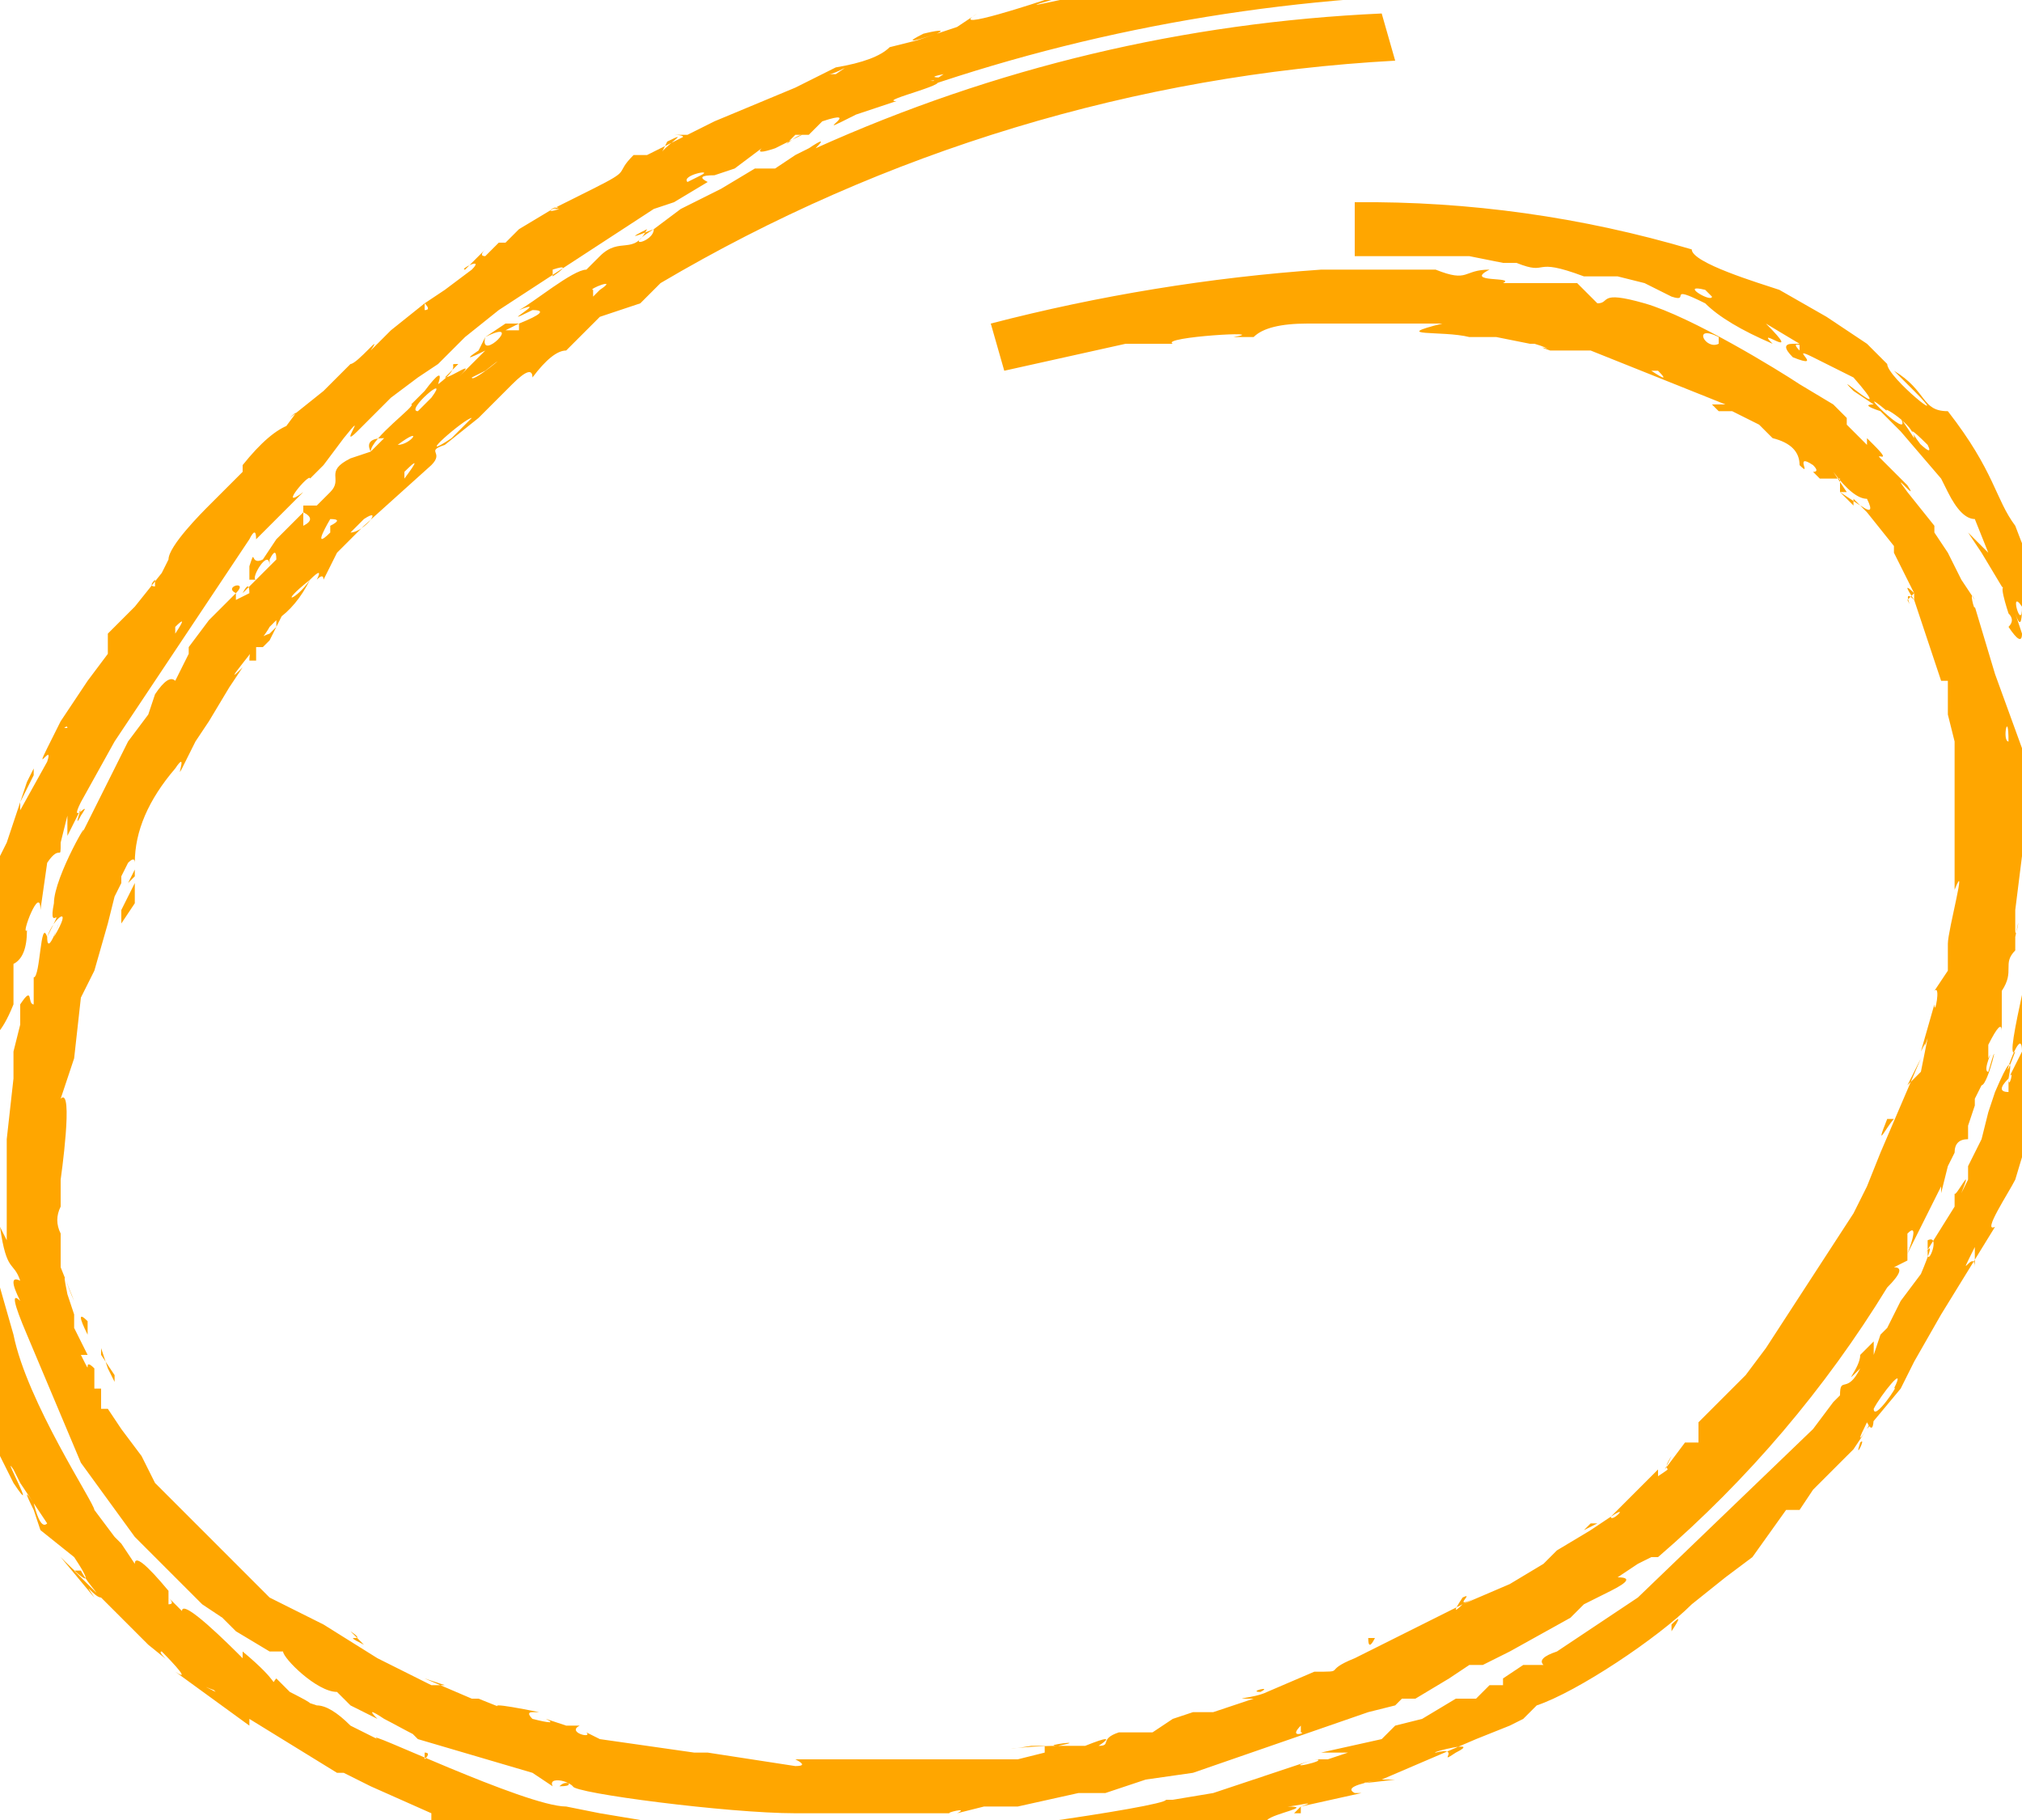
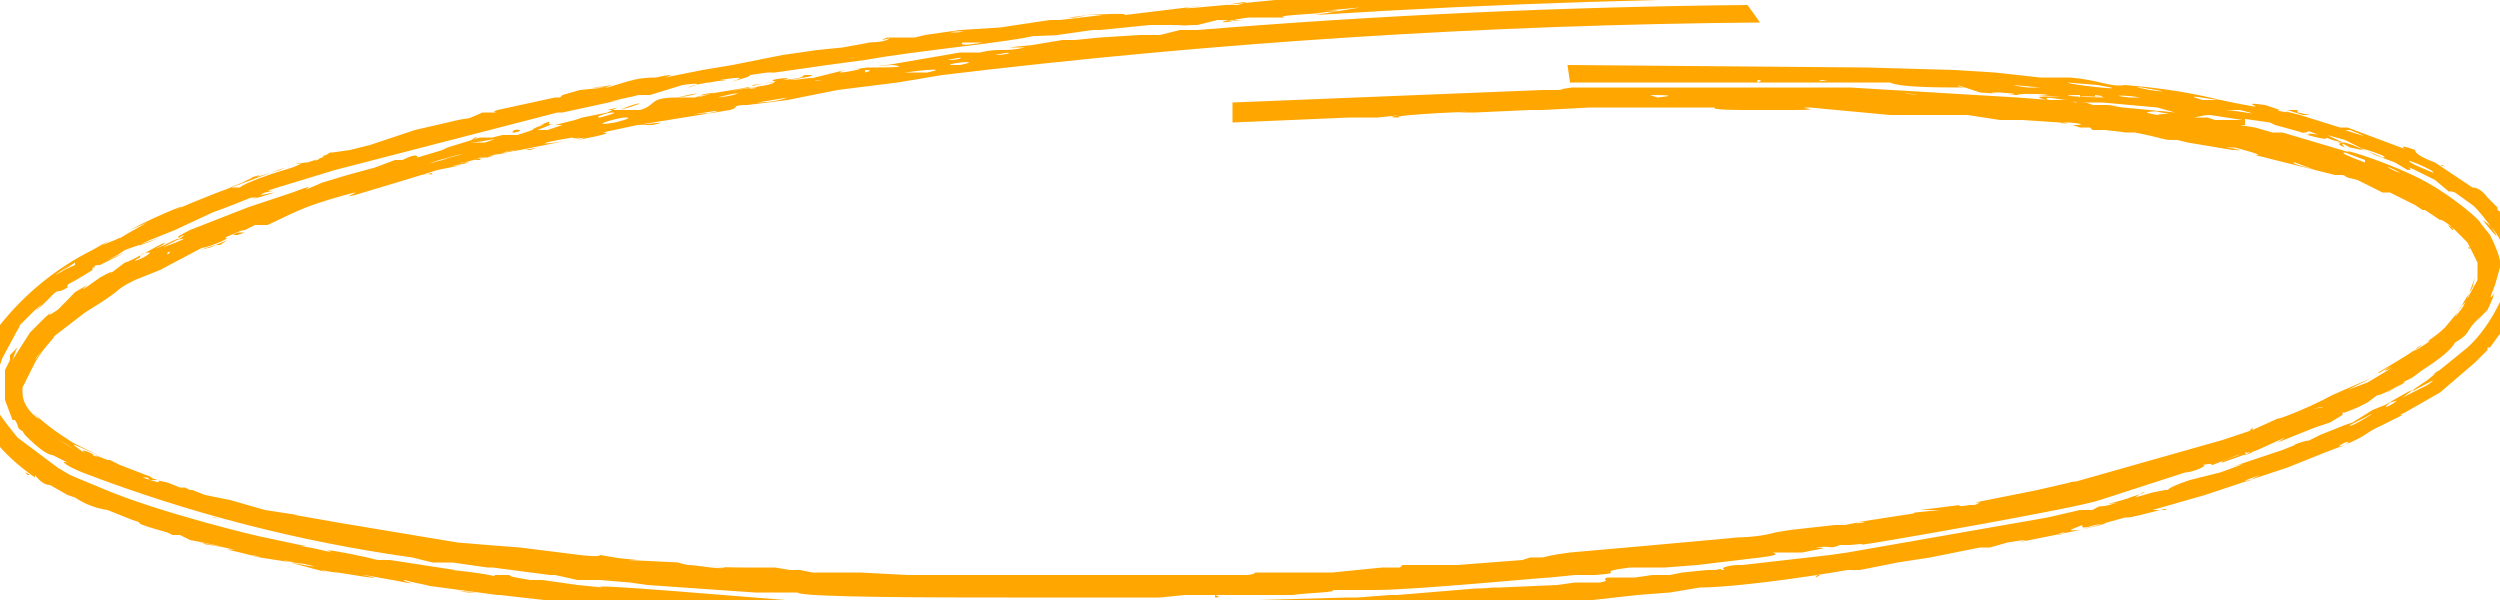
- <svg xmlns="http://www.w3.org/2000/svg" preserveAspectRatio="none" viewBox="3 3.9 30 27">
-   <g>
-     <path fill="#FFA600" d="M27 8h-.8.3c-.8-.3-.5 0-1-.2h-.2l-.5-.1h-1.7v-.8a17 17 0 0 1 5 .7c0 .2 1 .5 1.3.6l.7.4.6.4.4.4c.5.3.4.6.8.6.7.9.7 1.3 1 1.7.3.8 0-.1.3.4 0 0 .2.5 0 .3 0-.1.2.4 0 0 0 .1.4 1.2.2.4 0-.4 0 .4.2.7q0 .2 0 0 0 .2 0 0c.3 2 .2.6.3 1.2-.2 0 0 .9 0 1v1.1-.3 1.6q-.2-.2-.2.3l-.1.5v-.2.7l-.3.6v.1l-.1.3-.3 1c-.1.2-.5.8-.3.7l-.8 1.3q-.1.3 0 0l-.4.7.1-.2-.3.6-.5.6.1-.2q-.1.2 0 0 0 .3-.1.1-.2.4 0 .1l-.2.3-.5.5-.1.1-.2.3h-.2l-.5.7-.4.3-.5.4c-.5.5-1.7 1.3-2.3 1.5l-.2.2-.2.1-.5.2q.2 0 0 0l-1.4.6q-.6.1.2 0h-.2q-.2 0 0 0-.6.1-.4.2h-.2.3l-.9.2c.3-.1-.1 0-.2 0 .4 0-.2.1-.3.2h.3l-.6.1-.8.2c-.6.2-.3 0-.7.1l-.4.1q-.4.2-.6.1h-.3q-.2.1 0 .1l-1.6.2h-3.4l-.4-.1h.3-.8.8-.9c-.4-.1 0 0 0-.1h-.4l-.3-.1c.3 0 0 0 0 0h-.3l-.3-.1-.3-.1-.6-.1q.2 0-.1-.1h-.2L10 31q.3 0 0 0h-.1l-.3-.1h-.2v-.1l-.9-.4-.4-.2H8l-1.3-.8v.1l-1.1-.8c.3.2-.2-.3-.2-.3-.1 0 .3.3-.2-.1l-.7-.7c-.1 0-.3-.3-.1 0l-.5-.6c.2.2.6.6.2 0q0 .3 0 0s-.3-.3 0 0l-.5-.4q0-.1 0 0c-.1-.3 0 0 0 0l-.1-.3q-.2-.4 0-.1l-.2-.3-.1-.2c-.2-.3.4.8 0 .2l-.2-.4v-.2l-.1-.1V25l-.3-.6-.1-.4-.2-.6v-.1l-.1-.3v-.3L2 21.3v-1l.3-1.8v-.3.2l.2-.3q0-.2 0 0c0-.3.2-.8 0-.4v-.2.3l.3-.8.1-.2.2-.4.3-.9.1-.2v.1l-.2.4q0-.1 0 0v.2l-.2.2.1-.1.5-.9c.1-.3-.2.2 0-.2l.1-.2.1-.2q0-.2 0 0l.2-.3.2-.3q-.1.3 0 0l.3-.4v-.3l.4-.4.4-.5.1-.2c0-.2.5-.7.6-.8l.3-.3.3-.3-.1.1q.2-.2 0 0v-.1q.4-.5.7-.6c-.3.3.3-.4 0-.1l.5-.4.4-.4c.1 0 .5-.5.3-.2l.3-.3.5-.4.3-.2.4-.3c.2-.2-.2 0-.1 0l.3-.3q-.1.1 0 .1l.2-.2h.1l.2-.2.5-.3.6-.3c.6-.3.3-.2.6-.5h.2l.6-.3H13s.3 0 0 .1l.6-.3 1.2-.5.6-.3q.3 0 0 0 .6-.1.8-.3l.4-.1.6-.2q.2 0 0 0l.3-.2c-.5.3 1-.2 1-.2h.1c-.7.2.5-.1.2 0l.4-.1.2-.2q2.9-.6 5.7-.6l.2.8q-4.5 0-8.6 1.4L17 5c-.5.1.6 0-.2.1.5 0-.8.3-.5.3l-.6.2s-.5.2 0 0l-.2.1c-.4.2.3-.2-.3 0l-.2.2h-.2c-.3.3 0 0 .1 0l-.4.2q-.3.1-.2 0l-.4.3-.3.1q-.3 0-.1.1l-.5.3-.3.1-2.3 1.5-.5.4-.4.4-.3.2q0-.1 0 0l-.4.3-.2.2-.1.1-.2.2c-.3.3.2-.4-.2.1l-.3.4-.2.2c0-.1-.5.5-.1.2l-.7.7q0-.2-.1 0 0 .1 0 0l-2 3-.5.9c-.2.4.2-.1 0 .2q-.1.2 0-.1l-.2.4V16l-.1.4c0 .3 0 0-.2.3l-.1.7c0-.4-.3.4-.2.3q-.1.4 0 0 0 .4-.2.5v.3-.3.5q-.1 0 0 0v.1c-.2.5-.3.4-.2.5v.2q0 .1 0 0v.2l-.1.2v1c-.1 0 0-.7-.1-.3v1.1L3 23l.2.7c.2 1 1.2 2.5 1.2 2.6l.3.4.1.1.2.3q0-.2.5.4v.2q.1 0 0-.1l.2.2c0-.2.7.5.9.7v-.1c.6.5.4.5.5.4l.2.2s.6.3.1.1l.3.1q-.2 0 0 0t.5.3l.4.2c-.3-.2 2.2 1 2.8 1l.5.1.6.1.6.1h.5l.4.1h.7v.1h.5-.3H16c.8 0 4.3-.5 4.3-.6h.1l.6-.1q.4 0 0 0l1.5-.5c-.6.2.3 0 0 0h.2l.3-.1h-.4l.9-.2.2-.2.4-.1q.2 0 0 0l.5-.3h.3l.2-.2h.2v-.1l.3-.2h.3q-.1-.1.2-.2l1.2-.8 2.6-2.5.3-.4.1-.1c0-.3.1 0 .3-.4-.3.3 0 0 0-.2l.2-.2v.2l.1-.3.1-.1.2-.4.3-.4s.3-.7 0-.2l.5-.8v-.2c0 .1.3-.5.1 0-.1.3 0 0 0 0l.1-.2v-.2l.2-.4q.1-.3 0 0l.1-.4.1-.3q.3-.7.2-.2.2-.7 0 0l.2-.4c0-.5-.4.8-.1 0-.2.2.4-1.9.3-2.1q.2-.2 0-.5v-.5c0 .8.1-.1.1-.3q0-.1 0 0V15c0-.3 0 0-.1 0v-1l-.1-.2q0-.2-.1 0v-.2l.1.1v.2q0 .2 0 0v-.2q.2 0 0-.3v.2-.5l-.1-.2c-.2-.3 0 .4 0 0q0 .4-.1.1l.1.3q0 .2-.2-.1.1-.1 0-.2s-.2-.6 0-.3l-.1-.1-.3-.5v.1-.1l-.2-.3.2.2.1.1-.2-.5q-.2 0-.4-.4-.4-.4 0 0l-.1-.2-.6-.7-.3-.3q-.3-.1-.1-.1l-.3-.2c-.4-.4.7.6 0-.2l-.4-.2q.5.3 0 0l-.2-.1c-.4-.2.2.2-.3 0q-.2-.2 0-.2h.1l-.5-.3c.6.6-.2 0 .1.3q-.7-.3-1-.6c-.6-.3-.2 0-.5-.1l-.4-.2q.2 0 0 0zm-4.7 22.7-.1.1H22h.3M34 17.2v-.3.6zm-.6-4.7h.1v.2zM24 30.2h-.3zm-2.5.8c.3 0-.6.1-.2 0q-.1 0 0 0t.2 0m9.1-5.7c-.1.3.1-.1 0 0m0 .2h-.2zm2.2-14.3-.1-.2zm-27 .8.2-.3zm.4 17-.1-.1c.3.2-.3-.1.1.1m-4.1-7.3q0-.3 0 0m24.7 6.9q-.2 0 0 0M7.5 29.9q.1 0 0 0m24.8-7.5c-.3.6 0 0 0 .3zm-.2-12c.4.6-.2-.3 0 0q-.3-.4 0 0M15.6 32c.4 0-.7-.1-.4 0zm17.3-11c0 .2.1-.1 0 .2zM18 31.7h.2zm6.6-1.8c.4-.2-.4 0-.3 0 .4-.1 0 .2.3 0m-7.8 2c.2-.1-.3 0-.1 0-.3 0 0 0 0 0m-14.3-13c0-.1-.1.4 0 0-.2.6 0 .1 0 0m.6 6.5v.1m16.2 6.1q.1 0 0 0m-14-19v.2zm20.2 16.9h.1zm5.9-19.9h-.1M12.6 6.2q-.1 0 0 0M2 22.7q0 .1 0 0m25.5 5.5q0-.2 0 0M25 29.6h-.2zm7.1-19 .1.1zM2.8 17.2q0-.2 0 0m19.8 13.4h-.1zM2.8 17.1V17m-.7 4.3v.1m.1-1.6v-.2zm31-7.6v.1M2.4 18.7v.1M24 30h.1m-9.5 1.8h-.2zM3.7 26.5l-.2-.3q.1.4.2.3m26.6-1-.1.2zm-1 1q0 .2 0 0M2.3 20v.1m23 9.5h.2zm-8.5 2.3h-.3zm-10.9-20 .3-.2zM11.2 7s.3-.1.1 0c0-.1-.3.1 0 0M3 25.4v.1M21.5 31h.1zM2 22q0-.1 0 0m24.8 6.7q-.1 0 0 0m-16-21.4q-.3.1 0 0m20 17.5c0 .2.4-.4.3-.3.2-.4-.2.1-.3.3m3.1-8v-.1M4.1 27.2l.2.2c.3.3 0 0-.1-.2m24.5 0v.1M9.3 8.5q.1 0 0-.1M2.4 19v.1M31 9.3c0 .2 1 1 .4.4zm-16.6-4 .2-.1zm1 26.5q.3 0 0 0M6.5 11q0-.2 0 0m6.3-4.8c0-.1.5-.4.1-.2zm-1.1.5q-.2 0 0 0m17.9 19.6v-.1M7.6 10q0-.2 0 0m25.2 11.3v.1zM2.3 23v.1m25.5 5q.2-.3 0-.1M5.3 12.5q-.1.1 0 .1zM32 10.2h-.1q0-.1 0 0m1.8 8.2q0 .3 0 0m-28.9-5h-.1m29.1 2.8V16zM16.7 4.4s.4-.1.2 0q-.6.2-.2 0m1.5-.4q-.2 0 0 0m13.6 19.2-.2.3zm.8-12 .1.4zm.9 2.4c0 .2.2.5 0 0M13.3 5.9q.2-.1 0 0M29 8.2h.1q-.2-.1 0 0m1.8 1.1-.3-.3zm3 5.5v.2zM4 14.7c0-.1-.2.2-.1 0M15.4 5c.3-.2 0 0-.1 0m1.6-.6q.2 0 0 0-.4 0 0 0m.6-.2q.2 0 0 0m11.2 4 .4.2zm3.8 3.6.1.2zm-.8-1.2-.3-.4zm1.7 4.3v.3zm-2-4.5q.3.3.2.1-.4-.4-.1 0m-1.2-1.1.2.1zm-2-1.2c-.4-.1.1.2.1.1zm4.6 11.6q0 .1 0 0m-3.4-11q.2.2 0 0m2 1.7.1.1m-.4-.3q.2 0 0 0M29.7 9l.2.1s-.4-.2-.2 0m3 11.2V20zm-18-14.5h.2-.1M31 10c-.6-.5.4.5.2.1l.2.3c0-.2-.5-.5-.4-.4m.8.8s-.4-.3 0 0m-2-1.8q-.3 0 0 0m-16-2.7q-.1 0 0 0m12 1.4h.3zM15.2 31.3c.1 0-.2 0 0 0m13.3-23q-.4 0 0 0m4 12.4.1-.3zm.8-3.2q0-.2 0 0M27 8q.2 0 0 0m-15.4-.3h-.2zm16.2.5q-.5 0 0 0m-.5-.1q-.2 0 0 0c.5.1 0 0 0 0m-.9-.2q.6 0 0 0m6.1 4.3.2.2zm.7 2v.3zm-7-6.3q.1 0 0 0-.2 0 0 0m6.6 12c0 .2.1-.2 0 0m-.3.9q0 .2 0 0m.3-.9q-.2.2 0 .2zm.1-.5v-.1zM12 7.3q-.3 0 0 0m16.9 1.4.2.1zm4 10.4q0-.1 0 0M13.4 6.5c.2-.1-.3 0-.2.1zm-7.2 6.1-.3.2zm5.7-5.2-.4.1zm-.7.6q.3-.2 0-.1-.1 0 0 0m-5.6 5.4q.2-.3 0-.1zM18 31q-.2 0 0 0 .1 0 0 0m-.8 0q.3 0 0 0m3.7-.6h-.2zM3.4 24.6q0-.1 0 0m25.3 1.7q-.1 0 0 0M16 31q.4 0 0 0m-6.7-1q.1-.1 0-.1m-6.1-6v-.3zm25 2.5-.1.2zM13.8 31h.2zm11.7-2.3h-.1zm-18.9-.3-.2-.1zm25-6.1v.2c0 .2.2-.3 0-.2M13 30.9q.2 0 0 0m-7.8-3.7H5m1.4 1.2v.1m17.6.8h.1M18 30.9h-.2zm13.4-18.2-.3-.6V12l-.4-.5c-.3-.3.2.2 0-.2q-.2 0-.5-.4l.2.3h-.1l.2.2v-.1l.1.1v.1-.1l-.3-.2V11H30l-.1-.1q.1 0 0-.1c-.3-.2 0 .2-.2 0q0-.3-.4-.4l-.2-.2-.4-.2h-.2l-.1-.1h.2l-.5-.2-.5-.2-1-.4H26c-.3-.1.1 0 0 0-.1-.1-.7-.2-.2-.1 0 0-.3 0 0 0h-.1l-.5-.1h-.4c-.4-.1-1.2 0-.4-.2h-1.8q-.4.2 0 0h-.2q-.6 0-.8.2.2 0 0 0h-.3c.6-.1-1.1 0-.9.1h-.7l-1.8.4-.2-.7a27 27 0 0 1 4.9-.8h1.7c.5.2.4 0 .8 0-.4.2.4.1.2.2h1.1l.3.3c.2 0 0-.2.7 0s2 1 2.3 1.2l.5.3.2.2v.1l.3.3v-.1l.1.1c.3.3 0 0 0 0 .3.3 0 .1.1.2l.4.4c.2.3-.3-.3 0 .1l.4.5v.1l.2.3.2.4.2.3c-.1-.2 0 .2 0 .1l.3 1L33 15v1.6l-.1.8v.3c0 .2.1-.4 0 .1v.2c-.2.2 0 .3-.2.6v.6q0-.2-.2.2v.2c.1-.2-.1.2 0 .2.2-.7 0 .2-.1.2l-.1.2v.1l-.1.3v.2q-.2 0-.2.2l-.1.2-.1.4v-.1l-.2.4-.3.6s.2-.5 0-.3v.4l-.2.1q.2 0-.1.3a17 17 0 0 1-3.4 4h-.1l-.2.1-.3.2q.3 0-.1.2l-.4.2-.2.2-.9.5q-.3 0 0 0l-.2.1-.2.1h-.2l-.3.2q-.4.2 0 0l-.5.3h-.2l-.1.1-.4.1-2.6.9-.7.1-.6.2H19l-.9.2h-.5l-.4.1c.2-.1-.2 0-.1 0h-.5.3-2.1c-1 0-3.3-.3-3.3-.4q-.1-.1-.2 0c.4 0-.2-.2-.1 0l-.3-.2q-.4 0 0 0l-1.7-.5-.2-.2c.6.4-.1 0-.3-.1q-.3-.2-.1 0l-.4-.2L8 29c-.3 0-.8-.5-.8-.6H7l-.5-.3-.2-.2-.3-.2-1-1-.8-1.1-.8-1.9q-.3-.7-.1-.5-.2-.4 0-.3c-.1-.3-.2-.1-.3-.8l.1.2v.1-1.6l.1-.9v-.4.2-.2l.1-.4v-.3c.2-.3.1 0 .2 0v-.4c.1 0 .1-.9.2-.6 0 .4.3-.6.1 0q0 .4 0 0c.3-.5 0-.3-.1 0 .3-.6 0 0 .1-.5 0-.4.6-1.4.4-1l.3-.6.1-.2.1-.2.2-.4.3-.4.1-.3q.2-.3.3-.2l.2-.4q0-.2 0 0v-.1l.3-.4.2-.2.2-.2c-.2-.1.2-.2 0 0v.1q-.3.3 0 0l.2-.1q0-.2-.1 0l.2-.2.1-.1.2-.2q0-.2-.1 0v.1c0-.3-.3.2-.2.2h-.1v-.2c.1-.3 0 0 .2-.1l.2-.3q.2-.1 0 0l.4-.4v-.1q.5-.6 0 0 .1 0 0 0h.2l.2-.2c.2-.2-.1-.3.3-.5q.4-.4 0 0l.3-.1c0-.2.7-.7.6-.7l.2-.2q.3-.4.2-.1c.4-.3.1-.3.3-.3l-.2.2c.1 0 .5-.3.2 0l.4-.4q-.4.2-.1 0l.1-.2c-.1.4.6-.3 0 0l.3-.2h.2l-.2.1h.2v-.1q.5-.2.2-.2c-.6.3.3-.2-.2 0 .2-.1.8-.6 1-.6l.2-.2q.3 0 0 0c.3-.3.5 0 .7-.4q-.4.2.1 0l.4-.3.2-.1.4-.2.5-.3h.3l.3-.2.2-.1q.3-.2.1 0 4-1.8 8.4-2l.2.7a24 24 0 0 0-10.9 3.3l-.3.3-.6.2-.5.5q-.2 0-.5.4 0-.2-.3.1l-.5.5-.5.4c-.3.1 0 .1-.2.3l-1 .9-.4.4-.2.4q0-.1-.1 0 .1-.2-.1 0c-.5.4-.2.3 0 0q-.2.4-.5.6l-.1.1c-.1.2-.8 1-.4.6l-.2.3-.3.5-.2.3-.2.4c-.1.2.1-.3-.1 0Q5 16 5 16.7q0-.1-.1 0l-.1.2q0 .2 0 0v.1l-.1.2-.1.4-.2.7-.2.4-.1.9-.2.6c.2-.2 0 1.2 0 1.2q-.2.4 0 0v.4q-.1.2 0 .4v.5l.2.5c-.1-.2-.2-.6-.1-.1 0-.3 0 .1 0 0q0 .4 0 0l.1.3v.2l.2.4h-.1c.2.4 0 0 .2.2v.3h.1v.3h.1l.2.3.3.4.2.4.4.4L7 27.6l.4.2.4.2q-.1 0 0 0l.8.5.2.1.4.2-.3-.1H9q.2 0 0 0l.4.2h.2l-.3-.1.7.3h.1q.3.2 0 0l.5.2q-.6-.2.4 0h-.1q-.1 0 0 .1.4.1.2 0-.2 0 0 0l.3.1h.2c-.2.1.2.2.1.1l.2.1.7.1.7.1h.2l1.3.2q.2 0 0-.1h3-.1.4l.4-.1s.3-.1 0 0v-.1h-.3.1c-.6.1-.2 0 .4 0-.3 0 .5-.1 0 0h.4q.5-.2.2 0c.2 0 0-.1.3-.2h.5l.3-.2.3-.1h.3l.6-.2c-.4 0 0 0 .2-.1l.7-.3c.5 0 .1 0 .6-.2l1.2-.6.4-.2.7-.3q.3 0 0 0l.5-.3q.3 0 0 0l.2-.2.5-.3.3-.3-.3.3.3-.2c0 .1.3-.2 0 0l.7-.7v.1c.3-.2 0 0 .2-.3q.2 0 0 0l-.1.2q-.1 0 0 0l.3-.4h.2V25l.4-.4.3-.3.3-.4 1.3-2 .2-.4.2-.5q0 .3 0 0l.6-1.4-.2.4.2-.2.1-.5c-.1.3 0-.1 0 0l-.1.2.2-.7c0 .3 0-.2 0 0s.1-.3 0-.2l.2-.3v-1.1.5q0-.2 0 0v.4-.2c0-.2.3-1.3.1-.8v-.6q0-.2 0 0 .1-.1 0 0v-.6.1-1.1l-.1-.4V14h-.1l-.4-1.2zq-.2-.2 0 .1c-.2-.2 0 .2-.1 0m1.3 6 .1-.3zm.2-3.9c0-.5-.1 0 0 0m-4.3-6c-.4-.2-.2.2 0 .1m-24 17q0 .2 0 0m28.2-11.7V14zM14 30.8q.2 0 0 0m4.7-.2q-.2 0 0 0M3 20.5v-.1zm24.5-12 .3.2zh-.1M14.7 30.8q-.3 0 0 0m10.7-2.5-.2.1zM14 30.7q-.2 0 0 0M3.1 20.8v-.3zM31.4 22q0 .1 0 0M18 30.7h-.2zm4.3-1.2c-.2.2.1.1 0 .1m-6.6 1.3q-.2 0 0 0M32.4 13q0 .1 0 0 0-.2 0 0M6.8 28.2h-.2zm-2.5-2.6.2.3zm25-.6.2-.2zm-25.2.2q0 .2 0 0m25 .2H29M3.6 18.1V18zm25.9-8.7q-.1 0 0 0M26 8.2h.2zm1.6.4q.2 0 0 0m-16.7-.1.3-.2zm-7 9s0-.3 0 0q0-.2 0 0m0-.1s0-.3 0 0m18.2 12.2q-.2 0 0 0M3.5 18.8q0-.2 0 0m.1-.4q0-.2 0 0M9.2 10q-.5.4 0 0l.2-.2c.3-.4-.4.2-.2.2m-2.9 3-.2.2zm6.4-5.7c-.5.3 0 .2 0 0M3.6 18.8v-.2zM13.5 7q-.6.3 0 0m-6 4.7q.2-.1 0-.2zm14.9-3.6h-.1m-10.1-.4q.3-.2 0 0m-3.7 2.9.2-.2q-.3 0-.2.2m2-1.7q0-.2 0 0m21.9 9.6q0-.2 0 0m-29.3 3v-.2zM11.7 8q.4-.2 0 0m-7.1 7.8q0-.2 0 0m-1.3 4.6q0 .1 0 0M24.4 8.2q.4 0 0 0m1.4.1q-.1 0 0 0M3.3 19.8v-.2zm13.2 10.8q.1 0 0 0M9.4 9.9q-.3.3 0 0m1-.8.1-.1zm-6.6 9.2q0 .2 0 0m8-10 .1-.1c.3-.2-.2 0-.1 0M4 17.9q0 .1 0 0m6-8.4c0 .1.7-.5.2-.1zm-1.1 1c.2 0 .4-.3 0 0q0 .2 0 0m-3 3.6.2-.2zm6-5.8-.3.2zm-3 2.4.3-.3zm-1 1q.2-.1 0-.1s-.3.5 0 .2m3.7-3.1-.3.2zm-7.2 8.8q0-.1 0 0M26.2 9h.1zm-4.1-.2q.3 0 0 0m-.6 0q.2 0 0 0m2.1 0h.2zm-15.4 3c.2 0 .5-.4.2-.2zM11.6 9q-.2 0 0 0m-5.4 5.4q0-.2 0 0m0-.1.2-.2zm26 2.4v.2zM9.7 10.4l.3-.3c-.1 0-.9.7-.3.3M3.8 21.6v-.4zm22-12.7q-.4 0 0 0m-15.2.7-.1.1m-6.4 9v.1m18-9.8h.1zm4.4 0h-.1m-.6-.1h.3zm-1.5-.1h.2zM9 11q.3-.4 0-.1c-.4.3.2-.2 0 0m-5 8.4v-.2zm0 3.5v-.4zm27.8-9v-.3zM5.6 26.1q-.1-.2 0 0m23.9-2.4q-.2.1 0 0M19.9 9h.1m5.7-.1h.2zM31 20.5c-.2.5 0 .1.1 0 0 0-.2.3 0 0m-15 9.5h.2zm10.4-3.4.2-.1h-.1m5.5-9.4V17zM8.4 28.3c-.4-.2.1 0-.2-.2zm-4.1-4.6q-.2-.4 0-.2zm15.4 5.8h-.1q.1 0 0 0m7.9-20.1q.3.2.1 0-.2 0 0 0m.6.3q.2 0 0 0m-7 19.4q-.3 0 0 0m-5.8.9h-.3zm6.3-1c.2-.1-.2 0 0 0m-4.4.9H17zm10.2-4.1-.2.2zm-2.6 1.8c-.4.2 0-.1-.2 0q-.2.3 0 .1zM4 20.6v-.2zm1-3.8v.1l-.1.1zm11.1 13.1h.2zm12-4.6H28m.6-15.4h-.1M7.1 13.2l-.1.2-.1.1h-.1v.2h-.1q0-.3.3-.4l-.1.1zV13h.1zm-3 6.1v-.1zm19.2 8.9q0 .2.1 0m7.8-7.9v.2zM17.3 30H17m14.5-11v.1zM30 22.6v-.1M5 17.3l-.2.3v-.2L5 17zm8 12.5s-.3 0 0 0m-8.3-5.4v-.1l-.2-.3v-.1l.1.3zm10.8 5.5H15zM14 30h-.2zm16-7q-.2 0 0 0m1.6-9.4.1.3zm-.2 6.4-.1.3zm-25 7v-.1M30 22.6q0 .1 0 0m-22.4-10-.1.1zm24.2 5.8v-.2zm-1-6.7-.1-.1zM27.2 26q.1-.1 0 0 .1-.2 0 0M4 22.4v-.1M6.6 14l.1-.2zM4.4 24" />
-   </g>
+ <svg xmlns="http://www.w3.org/2000/svg" preserveAspectRatio="none" viewBox="5 3 100 24">
+   <path fill="#FFA600" d="M77.8 6.3h-2.2.6-8.4l-.1-.7 12 .1 3.5.1 1.6.1 1.8.2h1.2c1.2.1 1.6.4 2.2.3 2.4.2 3.3.5 4.3.7 2 .4-.1-.1 1.3.1l.6.2c-.4 0 .8.2 0 0l.8.2 1.6.5h.2q.1 0 0 0h.1l2.4.9c-.1 0-.5-.3.3 0q0 .2.8.5l1.5 1q.3 0 .6.4l.4.4v.1l.3.2v.2h.1v.1l.2.3v.1l.2.2-.1-.1v-.2l-.2-.3v.1l-.2-.3c-.7-.9.6.8.6 1.7q.1 1.9-.5 2.7 0-.2-.7.8h-.1v.1l-.5.5-1.4 1.2-1.4.8-.2.1h.1l-.8.4c-.9.4-.4.4-2.3 1.1l-1.5.6-3.3 1.1-2.1.6h.5c.4-.2-1.2.3-1.5.3H90l-1.8.5c.4-.1 1.7-.4.6-.2-.7.1 0 0 0 0q-.6.2-.5 0c-.8.3-.4.2-.1.2l-1 .2-1.5.3q.8-.2-.4 0l-.7.2h-.4l-2 .4-1.3.2-1.5.3h.2-.7c-1.7.3-4.6.7-5.9.7l-1.2.2-1.3.1q.6 0 0 0l-3.6.4q-1.5 0 .5-.1h-.7l-.9.1h-.4.8q-2 .2-2.3.1h-.6c1 0-.4 0-.8.1h.7l-1.5.1h-2l-1.6.2H55q-.5.1-.2.1H51l-1.9.2h-2.7l-3.4-.1h-1.2.6-1.9 1-1c-1.2 0 0 0 0 0l-1.2-.1h-.7c.8 0-.2 0 0 0h-1.3l-1-.1h-1.5s.7 0-.2-.1h-1.1.1c.1 0-.2-.1-.1 0h-.2c-1.8-.2 1 0-.5 0l-.5-.1h-.1l-2.2-.2h-.4l-.8-.1h-.3l-3.5-.4h.3-.4l-3-.4c.8.1-.5-.1-.7-.2-.3 0 1 .3-.5 0-3.3-.6 1.5.3-2.2-.3-.3 0-1-.2-.4 0l-1.5-.4c.5.1 1.7.3.3 0 .6.2 0 0-.2 0 .2 0-.9-.2 0 0l-1.3-.2c.1 0-.6-.2 0 0-.6-.2-.2 0 0 0l-.8-.2c-.9-.2-.3-.1-.2-.1l-.8-.2c.7.2-.6-.1-.3 0-.9-.3 1.8.4.3 0l-1-.2c.2 0-.3 0 0 0l-.4-.2h-.3l-.2-.1c-1.8-.5-.7-.3-1.4-.5l-1-.4q-.7-.1-1.3-.5l-.3-.1-.7-.4q-.3 0-.6-.4v.1c-1-.7-2.2-1.8-2.3-3.1v-.1q0-1.6.5-2L5 16a11 11 0 0 1 3.7-3l.7-.4-.3.2.5-.2q.4-.2.1 0c.4-.3 1.8-1 .8-.5l.4-.2-.7.3c1.3-.7 2.7-1.2 1.8-.8l.7-.3 1-.4 2.7-1-.2.1-1 .3c.5-.2-.2 0-.1 0l-.4.2-.5.2h.4c.2-.2 1.4-.6 2.1-.8 1-.4-.5 0 .5-.2h.1l.6-.2.3-.2h.2-.1L19 9l.8-.2h-.2.2l1.2-.4.6-.2 1.3-.3c1.2-.3.5 0 1.4-.4h.3-.2.5s-.3 0 0-.1l2.3-.5h.2l.1-.1.7-.2 1-.1c.7-.2-.2 0-.3 0s.7-.1-.2 0h.6c1-.3 1.2-.4 2-.4-1 .2 1.2-.3.3 0l1.5-.3 1.2-.2 1-.2 1-.2 1.4-.2 1-.1 1.1-.2h-.2q.9 0 1-.2c.2 0-.7.2-.1 0h.9q.2 0 0 0h-.1.3l.4-.1 1.4-.2 1.6-.1 2-.3h.4l1.7-.2h-.7c.3 0 1.7-.1 1.6 0l3.3-.4c-2.4.3.8 0 1.7-.1q.5 0 0 0l2-.2h1l1.6-.1h-.2l1-.1 2.6-.2h.3c-1.9.2 1 0 .2 0h1.7q7-.4 14-.4l.4.8q-11 0-22 .7l1.8-.3-1.1.1c-1.3 0 1.5 0-.6.1 1.3 0-2 .1-1.3.2H55c-.2 0-1.3.2-.3.1h-.5c-1 .2 1 0-.5 0l-.8.2h-.5c-.8.1 0 0 .4 0H51l-1 .1-1 .1h-.3l-1.4.2c.4 0-2.2.1-.8 0-1.1.3-4.7.6-6.9 1l-1.5.2-1.4.2-.7.1h-.3c-1.4.2-.1 0-1.2.3s1.2-.3-.7 0c.6 0 0 0-.4.1h-.1l-.5.1c-1 .3 1-.2-.5 0l-1.3.4h-.5c.2 0-1.9.4-.7.2l-2.3.5h-.3.1l-8.9 2.3-2.3.7c-1 .3.5 0-.5.2-.5.2.3 0 .4 0l-1 .3.3-.1c-.4 0-.2 0-1 .3l-.8.3-1.5.7-1 .4c-.9.4-.3.2.4-.1L10 13l-.3.2-.4.2.7-.3-1.2.6.2-.1q-.3 0-.2.1h-.1v.1c-1.1.7-1 .5-1 .7-.5.3-.3 0-.6.3q-.5.3 0 0l-.4.4c-.8.7.5-.5-.3.2l-.7.7q.2-.2 0 .1L5 17.5l.2-.5q.4-.6 0 0l-.2.6c-.2.6-.2.2-.2.7v.9q0 .2.9 1.3l1.6 1.2.5.3 1.2.5c2.3 1 6.5 2 6.6 2l1.4.3c.7.1-.5 0 .4.1l.9.2c-.6-.2.5 0 1.4.2l.4.1h-.2.7l2.6.4h-.1c1.9.2 1.6.3 1.7.2h.6c-.2.1 1.8.3.5.2h.8l1.4.2 1 .1c-1-.2 6 .4 7.3.5h2.8l1.6.1H43h-.1 2q.1 0 0 .1h.8-.4 2.8l10.8-.3h.4l1.3-.1h.3l3.6-.3c-1.5.1.8 0 0 0H66h-1l2.3-.1.7-.1h1c.5-.1 0-.1.3-.2h1.1l.7-.1h.7l.5-.1 1-.1q-.4 0 0 0h.3c.5-.1 0 0 .4 0-.3-.1.3-.2.5-.2h.2l3.5-.4.7-.1 8-1.4 1.3-.3h.5c.5-.3.1 0 1-.3-1 .2.3-.1.5-.2l.6-.2h.3-.4l-.3.2.7-.2.5-.1c.3 0-.2 0 1-.4l1.2-.3s1.7-.6.4-.2l2.1-.7.5-.2c-.2 0 1.2-.4.1 0-.8.3 0 0 0 0l.5-.2.4-.2 1-.4.3-.1.8-.5.5-.2q1.7-1 .7-.3l.2-.1.8-.4c1-.7-1.8 1 0-.2l1.6-1.3c1-.9 1.6-2.4 1.6-2.7 0-.2 0-1-.2-1.4q0 .6 0 0-.3-.7-.8-1c1.3 1.6 0-.3-.4-.6q-.5-.2 0 0l-.7-.5q-.3-.1-.2 0l-.6-.5-.8-.4c-.7-.3.1 0-.3 0l-.5-.3-.8-.3q.4 0 0 0l-.6-.3c.3.2-.3 0-.4 0q-.5-.3-.2 0c-.5-.2 0-.1-.3-.2h.3l.3.1q.7.3.1 0l-.4-.2-.7-.2.4.2c.5.2-.2 0-.2 0l-.8-.3-.6-.2q-.5 0 0 0 .5.3 0 0c.7.2.4.2.1.2l.9.1q.5.3-.6 0c-.4 0 .5 0-.2-.1L96 8l-.2-.1-1.4-.2h.4V8h-.4l-1-.2h.7q.4 0 0 0h.6l-1.3-.2c-.5 0-.4.2-1.4 0-1.2-.2-.8-.2 0-.1l-.7-.2-2.2-.2h-1q-.2 0 0 0l-.4-.1c-.3 0-1-.2-.8 0-1.4-.3 2.2 0-.4-.2 1.2 0-.8-.1-.8 0 .7 0 1 0 0 0-1.2 0 .8 0-.7-.1-1 0 .7.1-.8 0-.4 0-.1 0 0 0L83 6.3c1.9.3-.5 0 .6.2-1 0-2.6 0-3-.2h-2.2c.2 0 .6 0 0 0zm-14 21.1h.2-.9zM106 13.8l-.1-1 .1.5v1.3zm-9.5-6.4h.4v.1l.5.1h.1-.4zM68 27.1h-.8zm-6.5.4H61s-.5 0 0 0zm26-3.2c-.6.2.4 0 0 0m-.3.1-.4.1zm6-17.6h-.5zM48.4 28h-.1zM78 26h-.2zm-59.3 0-.2-.1zm71.7-2.4h-.2zM25.8 7.1l.7-.2zm-2.1 19.6c.8 0 0 0-.5-.1zM4.5 20.3q-.4-.7 0 0 .1.2 0 0m71.3 6q-.8 0 0 0M27 27c.3 0-.2 0 0 0q.8 0 0 0m68.4-5c-1.4.5.2 0-.6.3zM91 6.6c1.4.2-.8-.2.2 0-1-.2-.8-.1-.2 0M47.3 28h-1zm51.5-7.3c-.6.3.2 0-.4.3.2-.1.8-.4.4-.3M53 28h.4zm16.4-1h-.7zM50 28h-.4zM8 13.5s-1 .7-.2.1c-1.2.8-.3.2.2 0m-2.4 8q.2 0 0 0M77.1 26q.2 0 0 0m-64.5-1.5h.2zM56 27.8s.6 0 0 0M5.4 15.6q-.2.2 0 0m73.2 10.3q.2 0 0 0m-6.7.8q.2 0 0 0m-48.3-19h-.3zm-18.3 8-.2.3zm66.6 11h.4zM88.3 6.1H88zM47 3.7q-.3 0 0 0M28.5 27.2q.3 0 0 0M6.4 22q.1.2 0 0m46.2 6h-.2zm25.3-2q.3 0 0 0m-6.9.8h-.3zM91.4 6.6h.4zm-79.7 4.8q.2 0 0 0m7 14.4h-.2zm26.3 2q-.4 0 0 0m19.5-.6h-.3zm26-3.7h-.3zm-78.9-12 .3-.2zM4 19.2v.3zm71 7.1h.2zM31 6.1l.3-.1zM6 14.9l.3-.2zm89.7-7.6h.3zM6.1 22q-.2-.2.1 0m71.5 4q-.2.2.1 0M26.7 6.9h.2zm71.6 1H98zl.2.1zM8.2 13.4l-.3.1zM68.6 27h.2zm-23.8 1h-.3zm-29.5-2.8-.8-.2zm71.6-.8-.6.2zm-3.3.7c-.2 0-.5 0 0 0 .2 0-.2 0 0 0m-78-9.7-.2.2zm66 11.3h.2zM50 27.9h-.8zm-27-1.4h.1zm71.5-4.1h.2zm-82.3 2h.1zM25.8 7.1l.9-.1zM12.2 24.4h-.3.2m67.4 1.3h-.3zM27 7h-.3zm16.2-2.7c.2 0 .7-.1.4 0 0-.1-.9 0-.4 0M12.5 24.5h.2zm20 3H32zm29.3 0h.3zm-57-6.9-.2-.2zM42 4.3q-.2 0 0 0-.7 0 0 0M11.4 24.2c.3.1 0 0 0 0m71.8.9q.4 0 0 0M89 24l1.1-.2zm16.7-11.5-.1-.2zM38.8 27.8h.1zM18.2 9.2h.1zM4.7 16.5l.1-.2s-.1.3 0 .1M85 24.7q-.1 0 0 0M37.6 5h.3zm.5 22.8h-.2zm8.7-24h.3zm31 22.2h.2zm-53-18.5h-.1q-.1 0 0 0M7.6 13.8l-.3.2zm61.6 13h.3zM87.7 6.3c.1.1 3 .4 1.2.1zM52 3.2h.6zM24.7 7.4q.1 0 0 0m23-3.7c.2 0 1.4-.2.3 0zM64 2.5h.2zM44.5 4h.2zm-29.8 6.4.2-.1zm36.7-7.1q.5 0 0 0-.2 0 0 0M32 6h-.1M7 22.3l.2.1zm71.5 3.5h.2zm-34.9 2h.3zm3.7-24 .1-.1zM23.7 7.6h-.3zm66.7-1.2H90zm-69 1.8h.2zm83 8.7s-.4.4 0 0q.2 0 0 0m-65-12.3h.2zm46.1 20q-.1 0 0 0M104 10.5l.2.2zm-70-5q.2 0 0 0c-.3.1 0 0 0 0M18.8 9l-.2.1zm83.8.6q.3.1.1 0-.2 0 0 0M21.3 8.3h-.2zm25.8-4.6H47zm11-.9h.4c-.7 0-1.6.1-.4 0m-11.2 1h-.2zm15-1.2q.1 0 0 0-.4 0 0 0M93.1 7h.7c-.3 0-1.7-.3-.7 0M38.5 4.9h-.3zm64.4 5 .3.1zm-4.1-1.7c.6.2 1.2.4.2 0zM85.8 6h.3zM49 3.6h-.2zm54 14.6-.2.2zm-.7-8.6.3.2zm-.6-.3.4.3zM18 9.2c.2 0-.7.3-.3.2zm36.5-6c.8-.2 0-.1-.4 0zm4.2-.4q.5 0 0 0-1.1 0 0 0m1.5-.1q.4 0 0 0-.7 0 0 0M47.4 3.8h.3zM82 6l1 .1zm12 1.4c.4 0 1.8.3.6 0zm9 10.6-.3.3zM90.9 7l-1.1-.2zm10.7 2.6.7.3c.3 0-1.6-.8-.7-.3M90.2 6.9h.4c-.5-.1-1.4-.1-.4 0m-4.1-.4h.5s-2-.2-.5 0M80.6 6h.5zm20.8 13q-.3.1 0 0M84 6.3q-.2 0 0 0m6.3.6h.2zm-1.5 0q.8 0 0-.1m-70 2.6h.2zm66-3h.5zm15.5 13 .2-.2zM52.6 3.6h.2zM33.2 6.2q.2 0 0 0m55 .6c-1.7 0 1.7.2.7 0l.9.1c-.5 0-1.9-.1-1.6 0m3 .3H91q-.2 0 0 0m-6.8-.6q.2 0 0 0-.5 0 0 0M49.3 4h-.1q-.3 0 0 0m25.1 2.2h.7zm-44.6.7q-.2 0 0 0m16.4 20.5c.1 0-.5 0 0 0M81 6.4v-.1c-.6 0-.9 0 0 0m-48.3 0v-.1M23.4 26q.2 0 0 0M99 20c-.1.2 1.5-.8.6-.3zm5-3.4q.2 0 0 0m1.2-1.8q0-.5 0 0M77.4 6.2q.3 0 0 0m-63.6 5.1q.3 0 0 0m29.3-6.5h-.3zm36.1 1.4q-1 0 0 0 .2 0 0 0m-1.3 0c-.1 0-.3.1.2 0zm-2 0h-.2zm29.3 8.6-.2.4zm-4.1 4-.3.2zm-6.4-11h.5zm5 1.2c-1-.3.2.1.6.3.3 0-.3-.2-.6-.3m-6.9 13.3h-.2zm-17.5-16s.3-.1 0-.1c.1 0-.4 0 0 0M100.8 19l.4-.2zM99 20q-.5.3 0 0m2-1-.4.1c-.5.4.3 0 .4-.2m-.9.4q.3 0 0 0m2-1.2.4-.2zM44.5 4.7q-.6 0 0 0m38 1.8h.7zm20 11.4-.2.1s.5-.4.1 0M39.2 5.3c-.1 0-.4.1 0 0 .3 0-.2 0 0 0m9.2-1H48zM31.9 26.6q.4 0 0 0M25.1 8.1h-.8zM9 22.7h.2zm71.5 2.2h-.2zM44.3 4.7h.2-1c-.2.2.8 0 .8 0m6.8 22.5h-.3zM25.1 8H25zm17-3h.4zM22.9 8.6l.3-.1zM53.2 27H53zM51 27q-.1 0 0 .1.8 0 0 0m9.4-.2H60zm-49-3.4h-.1q-.5-.2 0 0m71.3 1q-.5 0 0 0m-34.3 2.7c-.4 0 0 0 0 0 .6 0 .3 0 0 0m-17-.5h-.2zM10.1 23l-.6-.2zm71.3 1.8h-.6zm-38.8 2.4h.5zm29.7-1.3h-.2zm.5 0h-.4zM9.2 22.6q.2 0 0 0m71.3 2.2q.2 0 0 0M41 27h-.1m-19.5-1.5h-.2zm-2.4-.4h-.3zm71.3-2.3h-.2zm-66.7 3h.2zm71.2-4.4h.3zM69.6 26h.2zm-16.5 1h-.4zm27.2-2c-.2 0 .3 0 0 0m14-16-1.8-.3-.4-.1c-.7 0-.2 0-1.7-.3-1.2-.1.8 0-.4 0L88.3 8l1 .1h.1-.4.3l.5.1h-.1.7l.2.1H90h.1l-.9-.1h-.5l-.1-.1h.1-.5l-.3-.1h.4c-.6 0 .5 0-.5-.1-1 0 .5.1-.4 0l-1.5-.1H85l-1.3-.2h-.8.5-2.8l-3.2-.3c-.8 0 .9.1-.7.1h-1 .2-.7.2-.4c-.5 0-1.6 0-1.4-.1h-5l-1.9.1h-.5l-2.2.1c.3 0 .7 0 0 0h-.7c1.7-.1-3 .1-2.3.2-1.1 0 1.1-.2-.9 0h.2H59l-4.7.2v-.8l12.4-.5c1.3 0 .3 0 1.2-.1H75q.3 0 0 0h4l6.7.4L87 7h.8l.2.1c.6 0 .4 0 1 .2l-.3-.1h.1-.1.6c1 .1-.3 0 0 0l.6.1 1.1.1c1 .1-.9 0 .3.2.1-.1 1.8 0 1.5.1h.5l.6.2c.4 0 .8.1.1 0l1.2.2.7.2h.4l2.7.8c-.5-.2 1 .2 2.5.9s2.8 1.9 2.7 1.9l.4.5q.5 1 .4 1.3l-.2.7c-.5 1.2.3-.3-.2.7-.3.5.5-1-.1.3l-.3.3c-.6.5-.3.6-1 1q-.2.4-1.3 1.1l-.4.3-.4.2c.4-.1-.7.4-.6.4 1.7-1-.3.2-.4.1l-.4.3-.4.2-.5.2h-.1v.1l-.5.3-.6.2s.3-.2 0 0l-.5.2-1 .4.3-.2-1.1.5-1.4.5c-.3 0 1-.4.6-.3l-1 .4c-.1 0 .1-.1-.4 0 .3 0-.4.3-.7.3L89 23c-.8.3-8.8 1.7-9.6 1.8.4-.1-.3 0-.4 0h-.4c-.5.2-.2 0-1 .1.8 0-.1.1-.5.2h-1.2q.4.1-.5.2l-2.5.3-1.3.1h-1.4c-1.6.2 0 .2-1.4.3h-.4.2-.6l-1 .1c-.3 0-5.4.5-7 .5h-1.7c.2.1-.9.1-1.6.2h-4.3l-1 .1h-1.5.8-5.4c-2.7 0-8.3 0-8.4-.2h-1.7q-.9 0 0 0l-4.3-.3-.7-.1-1.2-.1h-.9l-.9-.2H27l-2.3-.3h-.2l-1.4-.2h-.8l-.8-.2a60 60 0 0 1-13.2-3.4c-.5-.2-1-.5-.6-.4l-.6-.3q-.3 0-1.1-.8l.5.4.1.1-.6-.5q-.4-.6 0-.1c-.4-.2-.2-.2-.4-.5h-.1l-.3-.8v-1.2l.3-.6q.3-.6 0 .2l.7-1.1.6-.6.8-.7s-1.2 1-.3.4l.4-.4c.4-.4.1-.2.8-.6-.6.5.5-.3.5-.3.9-.5.2 0 .2 0l.8-.6c.2 0 2-1.1 1.5-.7-1 .5 1.6-.7 0 .1q-.9.5 0 0c1.4-.5.8-.4 0-.1 1.5-.6-.1 0 1.1-.6l2.3-.9 1.8-.6s1-.4.5-.1l.7-.3 1-.3 1.1-.3q.5-.2 0 0l.8-.3h.3q.6-.3.6-.1l1-.3q.5-.1 0 0l.2-.1 1.3-.4h.5l.8-.2c0-.2.6-.1.1 0h-.1l-.4.1q-.6.2 0 0h.4-.3.8-.3l.6-.2h.6l.6-.2H27l-.5.2h-.2c0-.1.8-.3.3-.2.8-.3 0 0 .6 0l.8-.2.3-.1 1-.2.4-.2-.4.1h.5c.6-.3 1.4-.4 0 0h-.3 1.1c.7-.2.3-.5 1.5-.5 1.2-.3.8-.1 0 0h.7c.5-.2 2.5-.4 2.3-.5l.8-.1c.3-.1 0 0 0-.1.4-.1.9-.1.4 0 1.2-.1.6-.2 1-.2.7 0-.8.2-.7.2.4 0 1.4-.2.6 0l1.2-.3q-1.3.2 0 0l.4-.1c-.9.3 1.6-.2.1 0l.8-.1h.5-.3q1.6 0 .8-.1c-1.7.1 1-.1-.2 0l2.9-.5h.8c.8-.2.9 0 1.8-.2-1 0-.6 0 .3-.1l1.2-.2h.5l1-.1 1.6-.1h.8l.8-.2h.7a309 309 0 0 1 22-1l.5.7A293 293 0 0 0 42.7 6l-1.8.3-1.6.2-.8.1-2 .4-1.6.2c-.7 0-.3.1-.7.2l-3.7.6-1.4.3q.6 0-1 .3c.7-.2-.3 0-.2 0 .6-.2 0 0 0-.1-1.8.3-1.1.3-.1.1l-2 .4h-.2c-.7.1-1.2.3-.3 0h.2c-.7.2-3.3.8-2 .6l-1 .2-1.3.4-1 .3-1 .3c-.8.2.7-.3-.4 0-1.8.5-2 .7-3.1 1.2h-.5l-.4.2q-.5.1-.1 0l-.7.3c.4 0-1 .5-.9.4l-1.7.9-1 .4c-1 .5-.2.2-2 1.3l-1.3 1c.3-.2-.3.3-.7 1l-.5 1v.3q0 .4 0 0v-.2.1q0 .6.7 1.1c-.5-.6-.1 0 1 .7l.3.2 1 .5c-.5-.2-1.6-.8-.4 0-.6-.4.4 0 .2 0 .7.3.3.2.1 0l.5.2h.1l.2.1.4.2-.2-.1 1.3.5h-.4c1.2.4.2 0 1 .2l.5.2h.2l.2.1h.2-.1l.5.2h.1q.2 0 0 0h-.1l1 .2 1.4.4 1.3.2h-.1l1.7.3 4.8.8 1.2.1 1.3.1q-.6 0 0 0l2.4.3s.8.1.8 0h-.3.3l1.2.2h-.9l-.4-.1h.4c.1.1.6.1.2 0l1 .1h.4-.8l2.1.1h.2-.3l.4.1q.7 0 0 0c.4 0 1.3.2 1.5.1-1.7-.1-.4 0 .8 0h-.1s-.6 0 0 0h.5-.2 1l.6.1h.4l.5.1h1.9l1.9.1H55c-.3 0 .2 0 .2-.1h-.8 3.9l1-.1 1-.1h.7l.1-.1h2.2l2.6-.2.3-.1c1 0 .1 0 1.6-.2l3.4-.3 3.3-.3h-.2q1 0 1.7-.2.9 0 0 0l.6-.1 1.8-.2h.4-.6.6q.2 0 0 0l.5-.1c-.3.1.9-.1-.1 0l2.6-.4s-.6.2-.2 0l1-.1h.1-.9l1.6-.2s-.2.1.4 0h.3-.1l.2-.1H84l1.5-.3 1-.2 1.3-.3c-.1 0 .5-.1.2 0h-.1l6-1.7 1.2-.4 1.1-.5q-.4.3 0 0c-.4.2 1-.3 2.1-.9l1.6-.7-1 .5.8-.3 1-.6c-.8.4.3-.3 0-.1l-.5.3c-.5.2 1.2-.7 1.5-1-.6.5.6-.4 0 0-.4.4.8-.5.6-.3-.5.2.1-.1.5-.5l.5-.6.6-1 .1-.4-.3.8v.1l-.3.3-.2.4.3-.4.6-1.1v-.7l-.3-.6q-.2-.4 0 0l-.1-.2-.4-.4-.2-.2-.2-.1.2.2c.2 0-.5-.5-.5-.4l-.6-.4h-.1l-.3-.2-1-.5h-.3l-1-.5-.4-.1c-.4-.2.3 0-.2-.1h-.3l-3.2-.8c.2 0 .3 0-.8-.3-.8 0 0 0 .2.1-.8-.1.6.1-.2 0m8.5 8.2.6-.6zm-94.2-3-.3.2zm7.2 10.1c.1 0-.3 0 0 0m71.3-1c.1 0-.3.1 0 0m17.1-7.6.1-.2zM26.5 26h-.2zM66.1 6.7h.2zM101 9.9c-1-.5-.2 0 0 0q-.2 0 0 0M81.7 6.8c-1.1-.2-.2 0 0 0q-.2 0 0 0M15.6 24.2q.3 0 0 0m71.3-.8q.3 0 0 0m12.7-14-.8-.3q-.3 0 .8.4M43.3 27H43zm11.8-.1h.2zM75 25.3h-.3zm10.4-1.5H85zm-8 1.2h-.2zm-49.2 1.1H28zm-.3 0h.1M6 16.8v-.2zm66.6 8.8h-.2zM53 26.9h.2zm19.9-1.4h-.2zm6.5-18.8h1zm-4.5 0 .2-.1zM45.1 26.8H45zm28-1.4h-.6zm-30 1.3h-.3zM5.4 17.5v-.3l.3-.3zm30 9.1h.2zm-11.4-1h-.2zm71-4.5h-.2c.1.1-.3.2.3 0m-41.6 5.7H53zM99 19.5l-.2.1zm-34.2 6.7c-.8 0 0 0 0 0-.3 0 .2 0 0 0m-17.3.7h.1c.4 0 0 0 0 0m49-18.3c.5.1.1 0-.1 0-.5-.2 0 0 0 0m-72.8 17h-.4zm29.9 1.3q.3 0 0-.1M90.5 7.4q-.1 0 0 0M24 8.5q-.3.2.1 0M14.7 24l.8.2zm71.3-.5h.7zm-72.4.2c.4.1 0 0-.2 0zm-3-10.4c-.6.3.3 0 .4-.2q-.4 0-.4.2M36 26.6h-.3zM84.6 7c-.4 0 .2 0 0 0 0 0 .4 0 0 0m-9.3-.3h.5zM45.2 26.8h-.3zm-29.6-2.6h.2zM79.4 6.8q.6 0 0 0M40.8 5.6l.7-.1zm-28.7 7s.7-.3 0 0c.5-.3.1-.2 0 0m.4-.2s.5-.3.1 0zm51.7 13.8H64m.3 0q.2 0 0 0 .2 0 0 0M9 14.2q.5-.5 0 0-.7.3 0 0m1-.7q.3 0 0 0m25-7q-1.7.3.1 0l.6-.1c1-.3-1.1.1-.7.1m13.5-1.8c-.1 0 .4-.1 0 0 0 0-.3 0 0 0m16.3 21.5h-.2zM24.4 8.7c.9-.3-.1 0-.6 0zM45.9 5c-1.3.1-.2 0 .1 0zM9 14.2l.6-.4zm39-9.4q.5 0 0 0-1.5 0 0 0M29 7.7s.8-.2.5-.2c-.2 0-.8.2-.5.2m15.8-2.5c.6 0 .9-.2 0 0q-.1 0 0 0M32.9 6.9l.7-.2c-.8.1-.4.1-.7.2m-22.3 6.4h-.1m36-8.3q.3 0 0 0m-6.9.9q.4-.1 0-.1-.3 0 0 0m63.6 10.7q.3-.2 0 0M5.2 19v-.2zM43 5.4c.4 0 .8-.2-.1 0m37.7 1.5h.3zm-64.3 4q.5 0 0 0m85.2 7 .1-.1zM6 16.7v-.1zm0 .2q-.2.3 0-.1zm65.3-10q1-.1-.3-.1zm22.9 1.3q-.2 0 0 0M74.6 6.8c.4 0 .1 0 0 0-.3 0 0 0 0 0M7.2 15.6l.2-.2zm84-7.8q-.2 0 0 0M49.9 26.7c-.2 0 .4 0 0 0M35.4 6.5c-.7 0-.4.1-.1 0m3.4-.5c-.1 0 1-.2.5 0zm51.9 1.7q-.3 0 0 0m13.4 4.6q-.2-.2 0 0M33.6 6.9h.3zM43 5.6h.4c1-.2-.4-.1-.4 0M40 6h.1q-.5 0 0 0m-28.4 7.2q.2-.2 0-.1-.4.2 0 0m25.9-6.9c0 .1 2-.3.6 0zm-4 .7c.6 0 1.4-.3.5-.1l-.4.1M22 9.6c-.2 0 1.6-.4.6-.2 2-.5.1-.1-.6.2m21.2-4-1.1.2zm-9.9 1.5 1-.1zm-3.7.8q.8-.2.4-.2c-.3 0-1.6.4-.4.2m12.5-2c.9-.2-.2-.1-.9 0zm-29 6.7-.4.1zm63-5.3h.2zm-11 .2q1 0 0 0-.7 0 0 0m-1.6 0q.8 0 0 0-.4 0 0 0m5.7-.2h.3zM30.4 8c.3 0 1.6-.2.7 0zm58.7.2h-.2zM41.6 6h.2zm-19.8 4h.4c.3-.1-.2 0-.4 0m.5-.1.5-.1zM104 13v.3zM35.3 7.1s.7 0 1.2-.2zM6 19.1v-.6zM38.5 6.5H38zm26.7 1.1h.4zm-44 2.6h.2zm64-2.3h.2zM62 7.6q.3 0 0 0m-27.9-.3h-.3zm42.9.1c-.3 0 0 0 0 0m22.7 2.9.3.1zM21.8 10q.2 0 0 0m55-2.6h-.2zm13 .8h-.2zm12.2 3.1h-.2zM91.8 8.5q-.4 0 0 0 .2 0 0 0m11.9 4.3v-.2zM75.4 7.4h.7zm-4.3 0h.6zM25.5 9h.2zM33 7.6c1-.2.8-.2.2-.1-1.3.2.8-.1-.2.1M8.4 15.4l.2-.2zM8 21l-.3-.2-.5-.3zm18.6 4.2h.3zm70.5-5.7h.3zm-76.8-9h-.2zm77.3-.7-.8-.3c-.3 0 .5.2.8.3m-13.4-2H84zM11 22.2q.1 0 0 0m45 3.7h.1zm-3.7.2H52zm-34.6-2.2c-.3 0 0 0 0 0m71-1.8c-.3.1-.8.2-.1 0q-.1 0 0 0M59.5 7.9h.2zm38.2 11.4c-1.3.5-.2 0 .2 0 0-.1-1 .3-.2 0M94.8 9h.4zM48.6 26h.5zm-36.4-3.6H12zM78 24.1h.5zm25.6-8.9-.1.2zm.5-1v-.3zm-76.6 11-.7-.1zm-17-3.3-.6-.2zm47.6 3.9h-.2zm27.8-18h.2zm-9.2-.3h.2zm3.4 0h.4zm1.7.1q.8 0 0 0 .3 0 0 0m-19.6 18q-.5 0 0 0c.1 0-.3 0 0 0M47 26h-1zm16.7-.6h-.1zM83 23.3h.3zM51.8 26h-.4zm29.4-2.4-.8.1zm3-.5q-.2 0 0 0m-72.5-.7q.3 0 0 0m60.9 2.3h-.5zm-38.2 1H34zm-28-8.3.3-.4c-.8 1 0-.2-.3.4m88 3.1h-.1m-74.1 3.7q-.2 0 0 0m42 1.4h.2zm29-4.1H91h.1M81.7 7.6h-.2zm-66.9 4.7h-.3l-.2.1h.2zh-.1zm8.6 12.4q.2 0 0 0M98.8 10h.2zm-76.6 0h-.4.2l.3-.1zm64.3 12.6q-.2 0 0 0m-67-11.9h-.2zM57.1 26H57zm-8.4.1h.5zM83 23.3h-.2zm-58.7 1.5h.2zM95 20.2h.2zm-80.5-7.8h.2zM25.8 9h-.3l-.3.1h-.1l-.3.1-.3.1q.2 0 0 0h-.3l-.2.1h.3q-.2 0 0-.1l1-.2H25h.2zh-.2zh.4l.3-.1-.5.1zM8.7 15.3l.4-.3zm95-2.4q.1.1.1 0M82.4 7.7q.1 0 0 0-.4 0 0 0m1.2 15.5h.1zm-6 .9h.2zm-8.8 1q-.7 0 0 0c-.3 0 .2 0 0 0m-36-17.5h-.4zm-5.2 17.6h-.2zM98.1 19l-.3.1zm-1.2-9.5h-.3zh-.3zm-90.6 8-.1.2zm66.4 7.2h.2zM7 20.2q-.2-.1.1 0zm70 4h.2zM19.2 24q.1 0 0 0m70.9-2.3q.2 0 0 0M28.3 8.5h.3zM25.5 25h-.3zm70.6-5.2-.2.1zM92.5 8.6h.3zM51.5 26h-.3zm-19.6-.5h-.2zm69.8-8.5-.3.2zM76.4 7.5s-.3 0 0 0M18.7 24q.1 0 0 0m2.5.4h.2zM92 21.2h.2zM8.4 15.5l-.2.1zm15.9 9.3H24zM95 20.3h-.3zm4.8-10 .2.2zm-86.2 2.5-.6.2.4-.1q-.1 0 0 0l.7-.3-.3.2zM11.1 14l.2-.1zm29 12s-.6 0 0 0m-27.6-3.4H12v-.1l-.7-.3H11l-.1-.1h.1l.9.3zm.5.2h.2zm75.7-.6q-.2 0 0 0m-45 4q-.3 0 0 0m3 0h-.6zm-15.1-.6h-.1q.3 0 0 0M51 26q.2 0 0 0M92.8 8.7q-.3 0 0 0M43.1 26h-.5zm48-4.5q-.1 0 0 0m6-12 .7.2zm-20.4-2q.3 0 0 0M24.4 24.8c-.3 0 0 0 0 0m70.7-4.7q-.2.2 0 .1m-31.4 5.4h-.2zm35.5-7.2-.7.4zm-78.4 6h-.4zm70.8-3h-.3zM27.4 8.7l-.5.1zm75 7.7.3-.3zM91.5 8.5H91zM80.3 23.7c.6 0 .1 0 0 0m-3.2.5h.2zM23 9.7l.3-.1.5-.1h.2-.5zM48 26h-.2zM76.6 7.5h.2zm-67 14h.2zm1.3.5" />
</svg>
